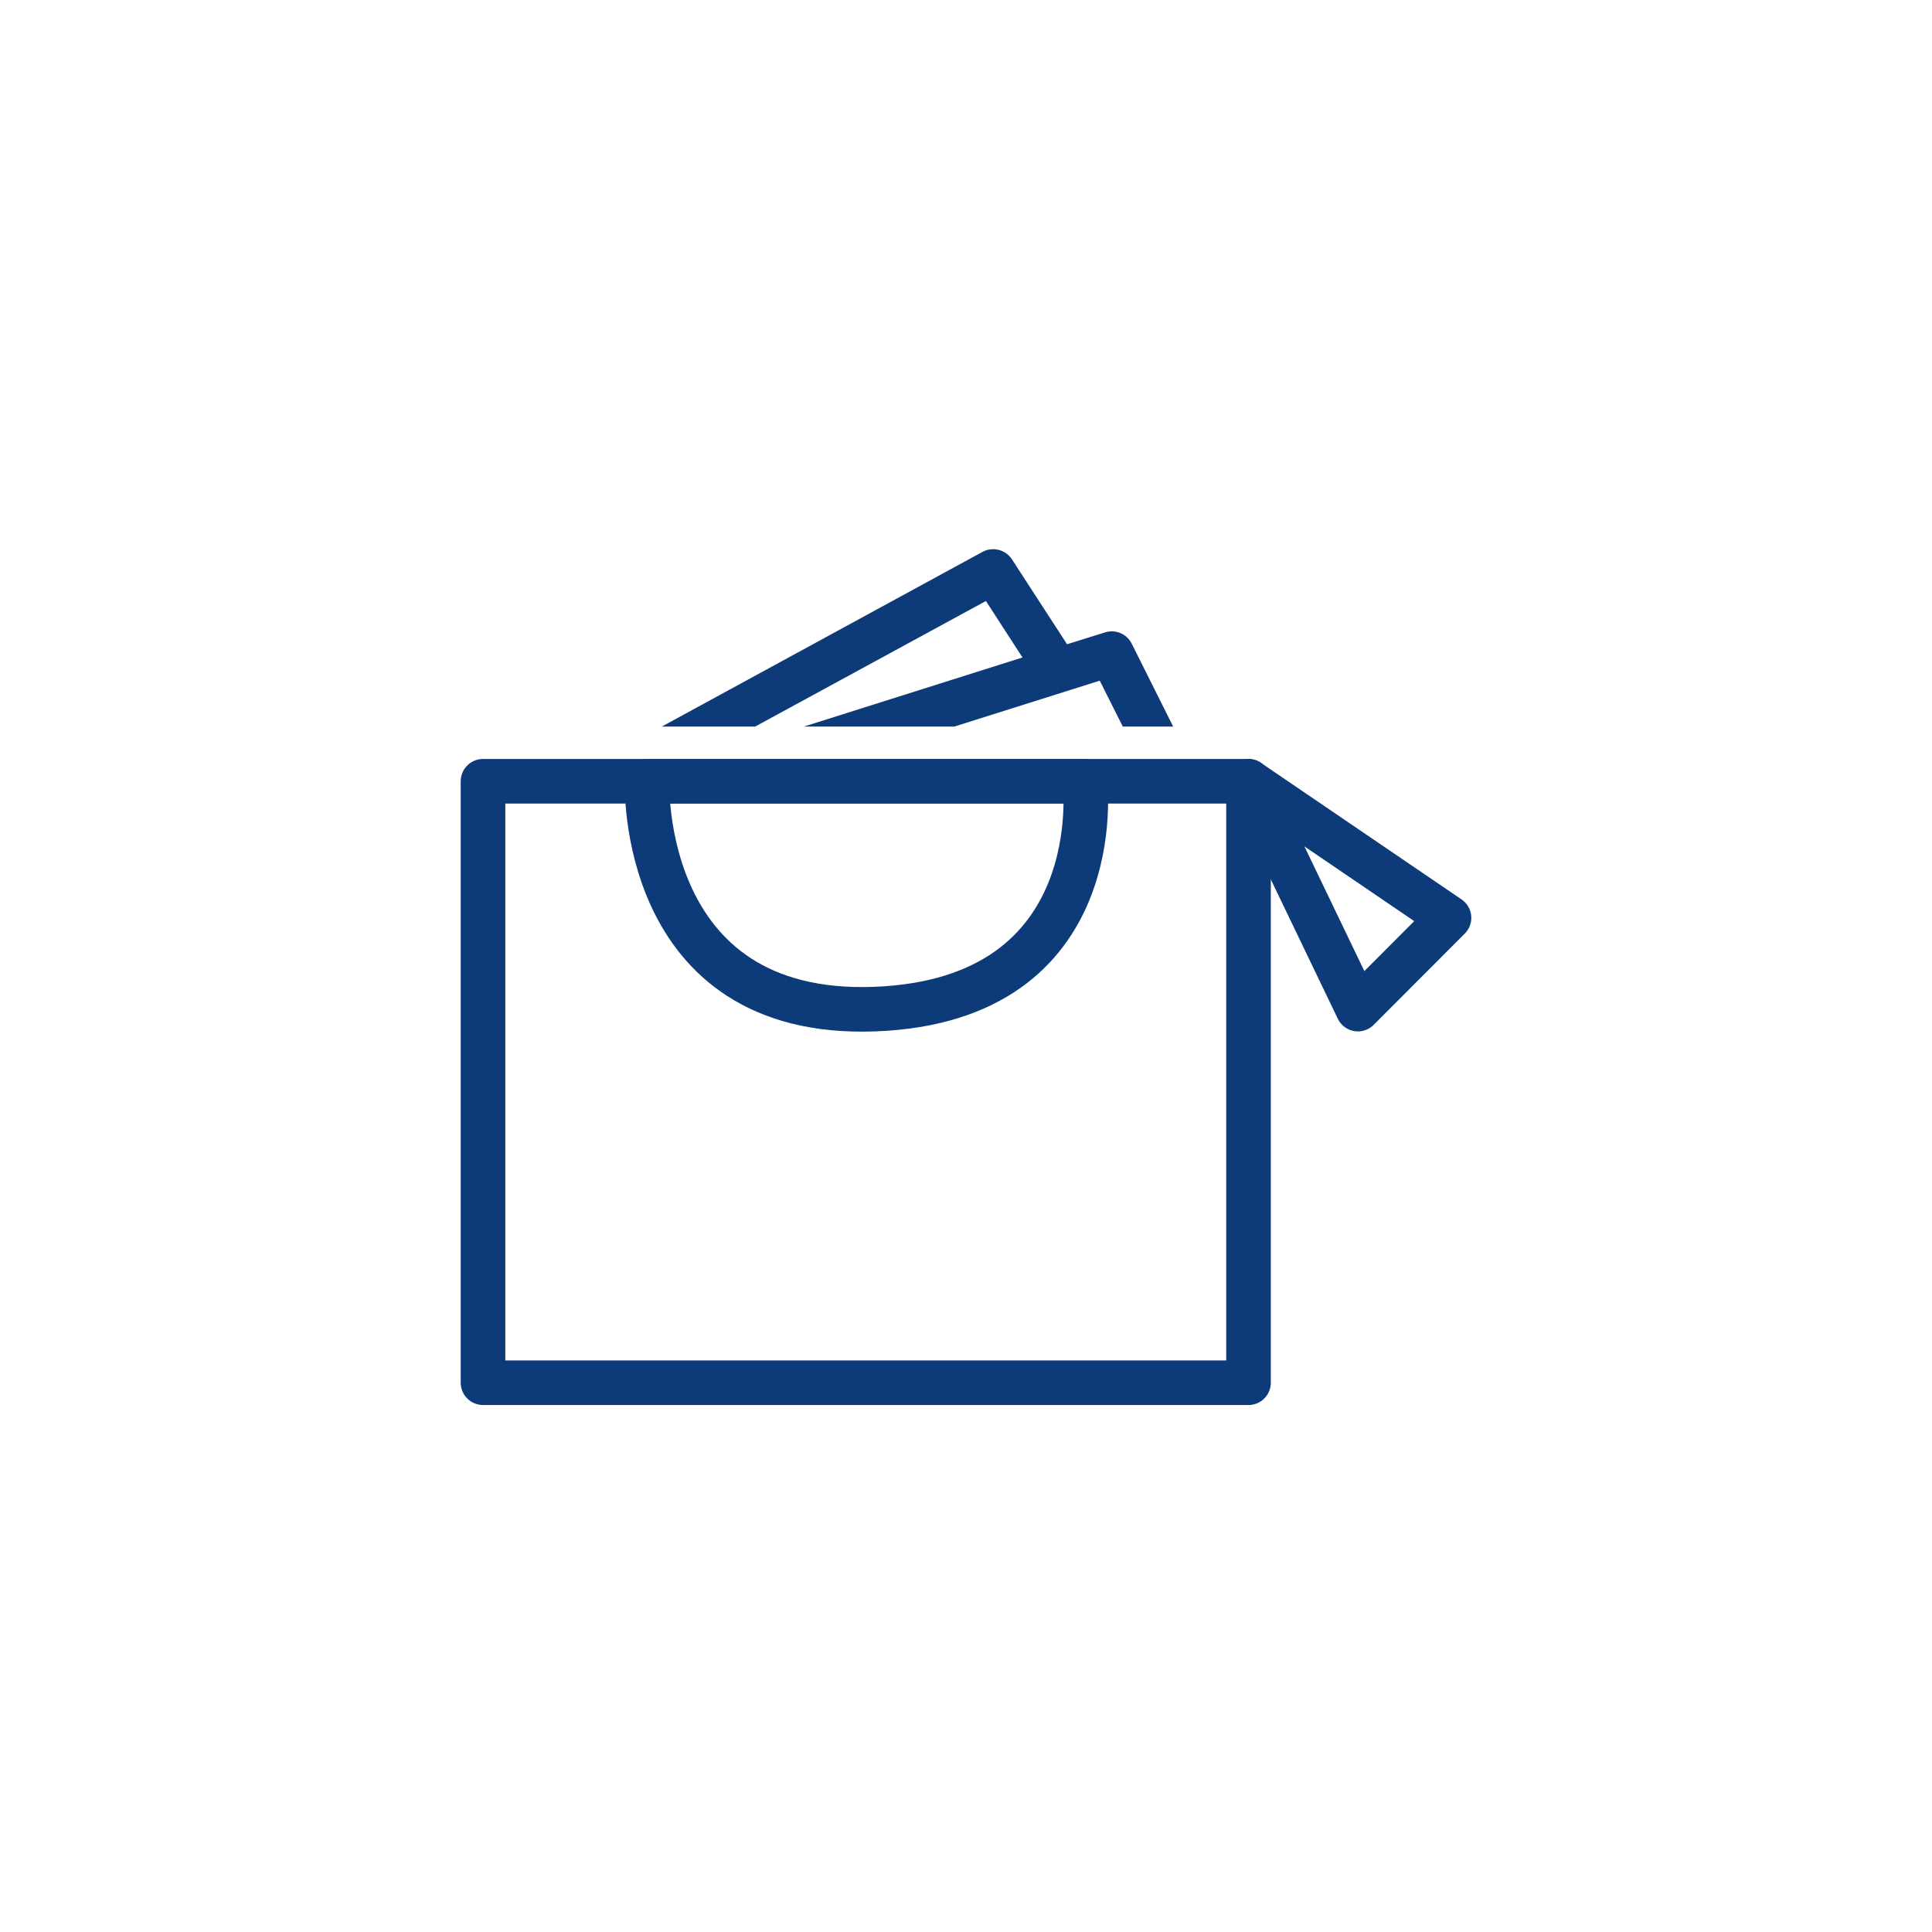
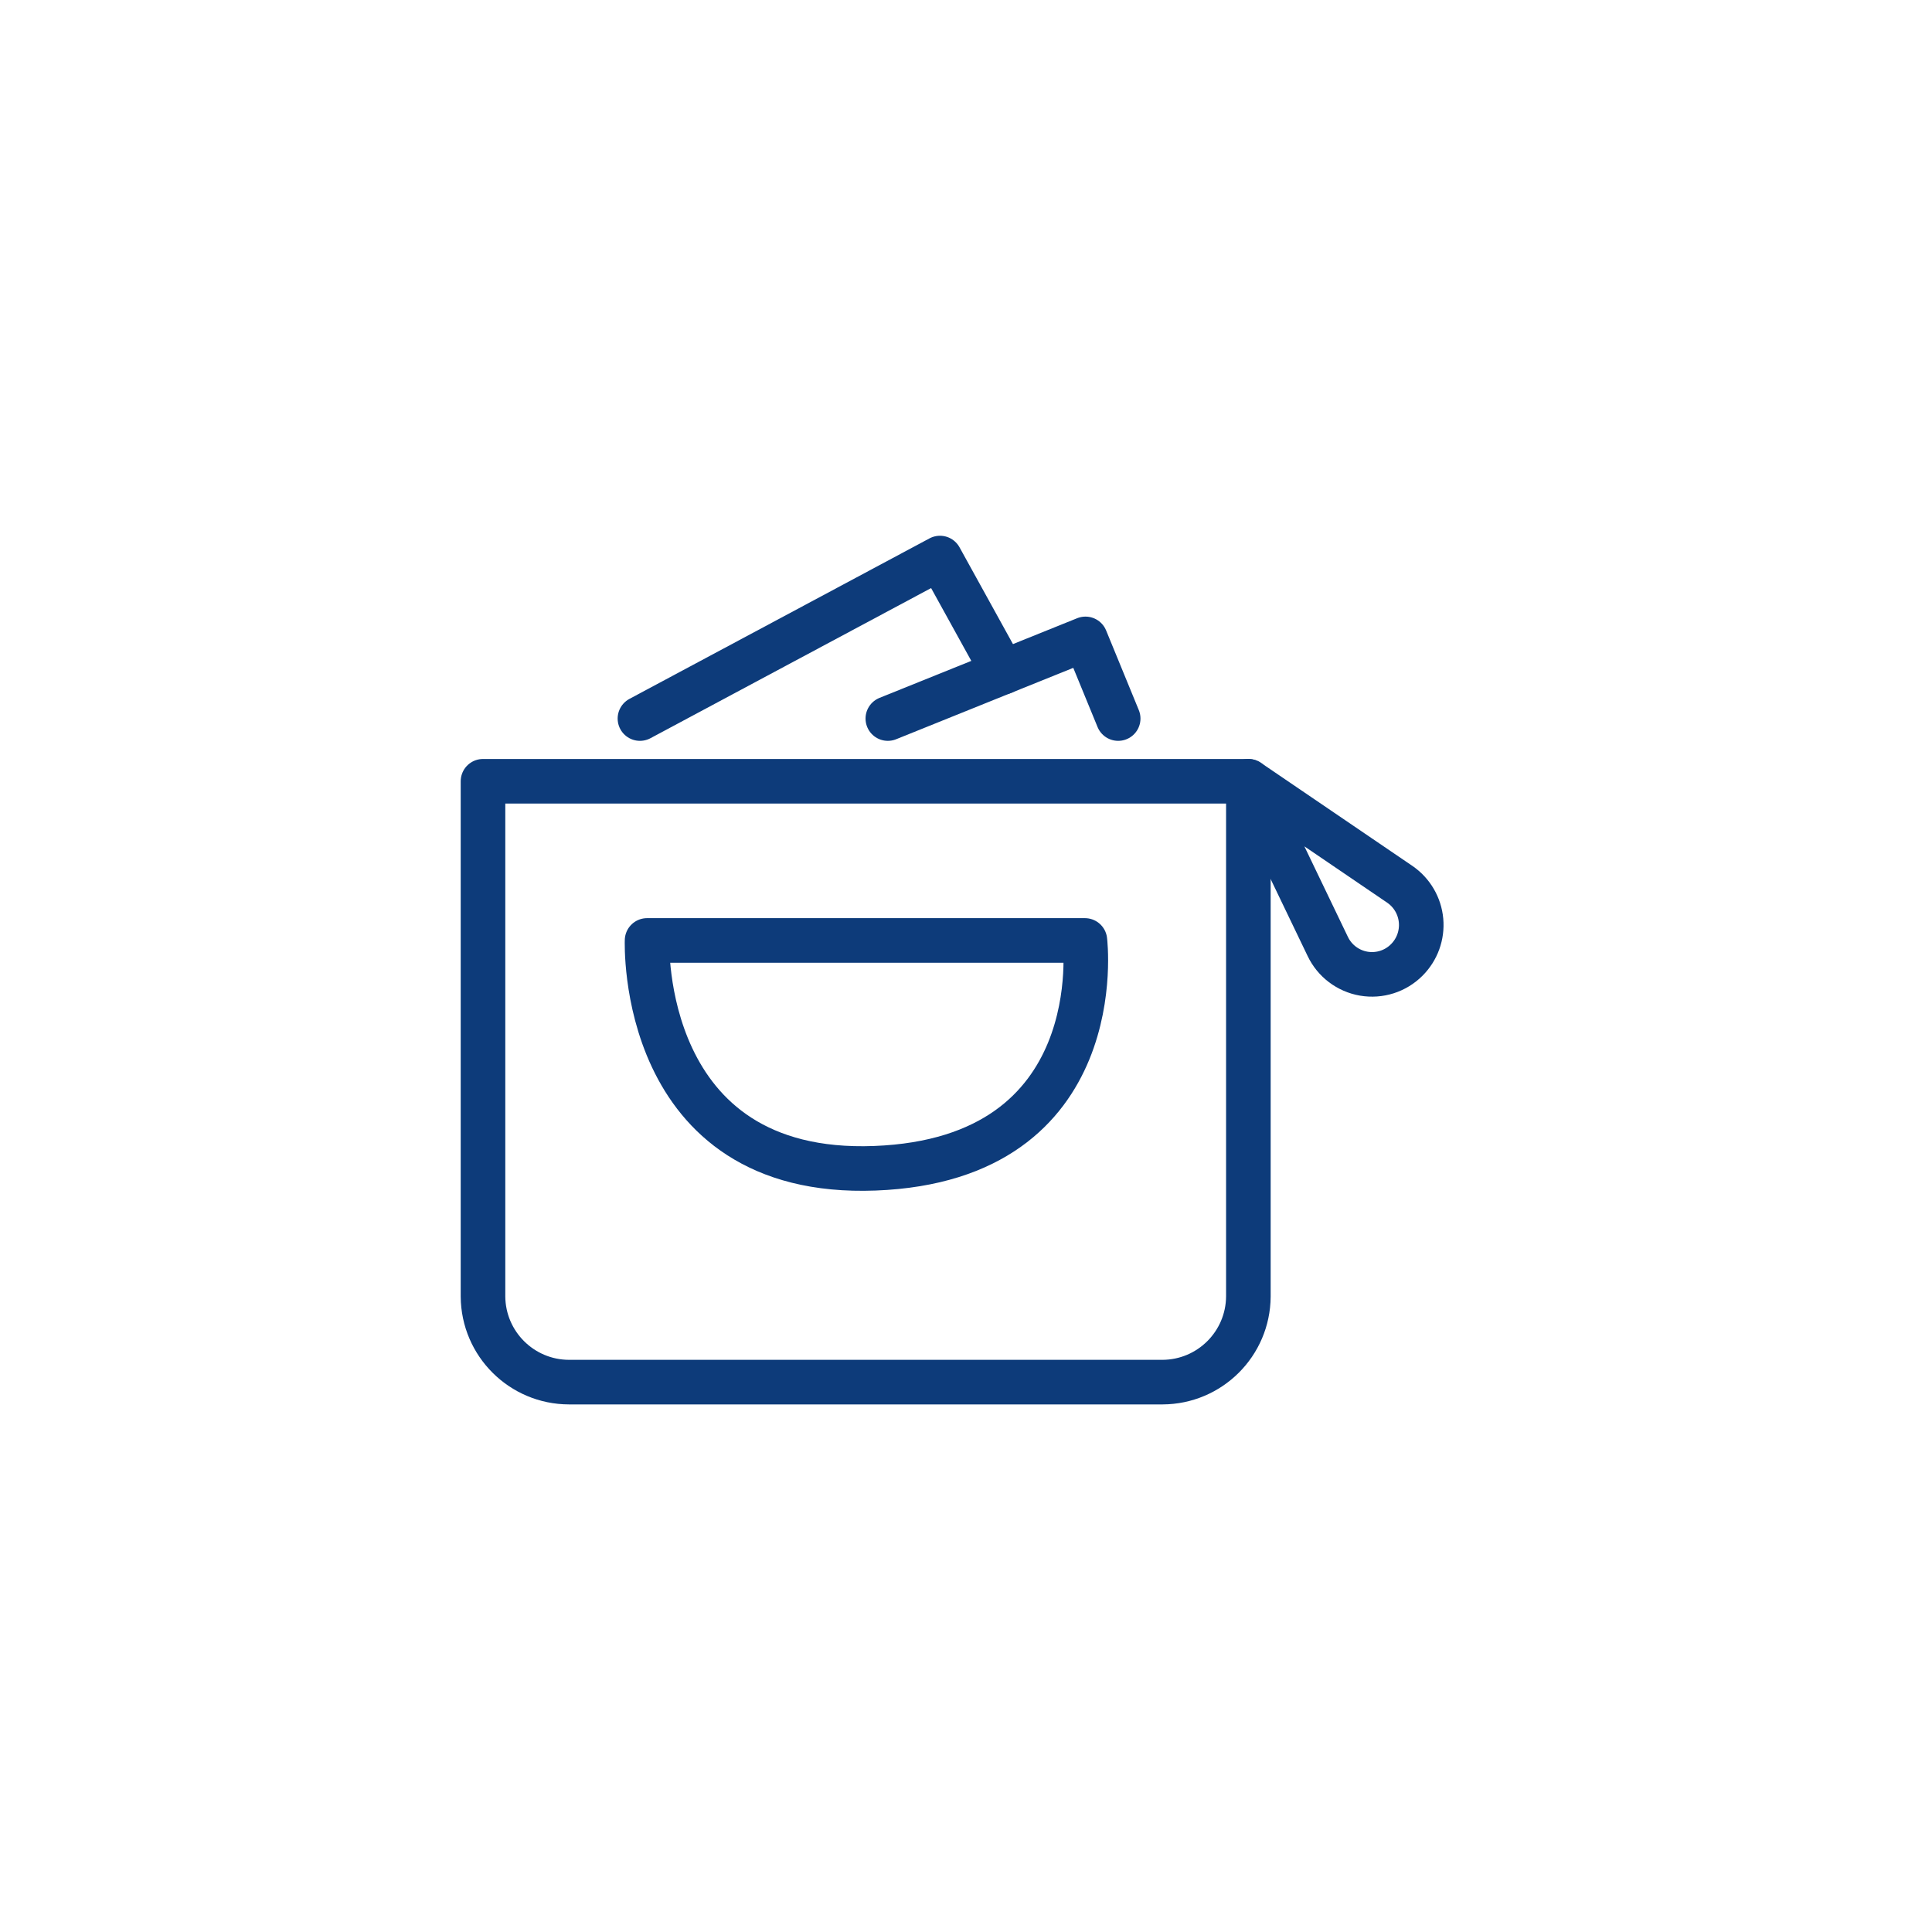
<svg xmlns="http://www.w3.org/2000/svg" viewBox="0 0 130 130">
  <defs>
-     <style>.cls-1,.cls-2{fill:none;}.cls-2{stroke:#0d3b7a;stroke-linejoin:round;stroke-width:3px;}.cls-3{fill:#0d3b7a;fill-rule:evenodd;}</style>
+     <style>.cls-1,.cls-2,.cls-3{fill:none;}.cls-2,.cls-3{stroke:#0d3b7a;stroke-linejoin:round;stroke-width:3px;}.cls-3{stroke-linecap:round;fill-rule:evenodd;}.cls-4{opacity:0.8;}</style>
  </defs>
  <g id="Layer_2" data-name="Layer 2">
    <g id="Игра">
      <rect class="cls-1" width="130" height="130" />
-       <rect class="cls-2" x="32.5" y="52.57" width="51.51" height="40.47" />
-       <path class="cls-2" d="M97.5,61.76,84,52.57,91.37,67.9Z" />
-       <path class="cls-2" d="M73,52.57H43.54S42.93,68.51,58.87,67.9,73,52.57,73,52.57Z" />
-       <path class="cls-3" d="M78.94,48.89l-2.79-5.58a1.5,1.5,0,0,0-1.79-.76l-2.56.8-3.7-5.7a1.51,1.51,0,0,0-2-.51L44.53,48.89h6.28l15.53-8.45,2.46,3.8L54.09,48.89H64.21L74,45.8l1.55,3.09Z" />
+       <path class="cls-2" d="M84,52.57H32.5V87.24A5.8,5.8,0,0,0,38.29,93H78.22A5.8,5.8,0,0,0,84,87.24Z" />
+       <path class="cls-2" d="M94.2,59.51,84,52.57l5.34,11.11a3.3,3.3,0,0,0,5.32.91h0A3.32,3.32,0,0,0,94.2,59.51Z" />
+       <path class="cls-2" d="M73,63.28H43.54s-.61,15.94,15.33,15.33S73,63.28,73,63.28Z" />
+       <polyline class="cls-3" points="43.06 48.35 63.25 37.55 67.49 45.23" />
+       <polyline class="cls-3" points="59.74 48.35 73.04 42.99 75.24 48.35" />
    </g>
  </g>
</svg>
